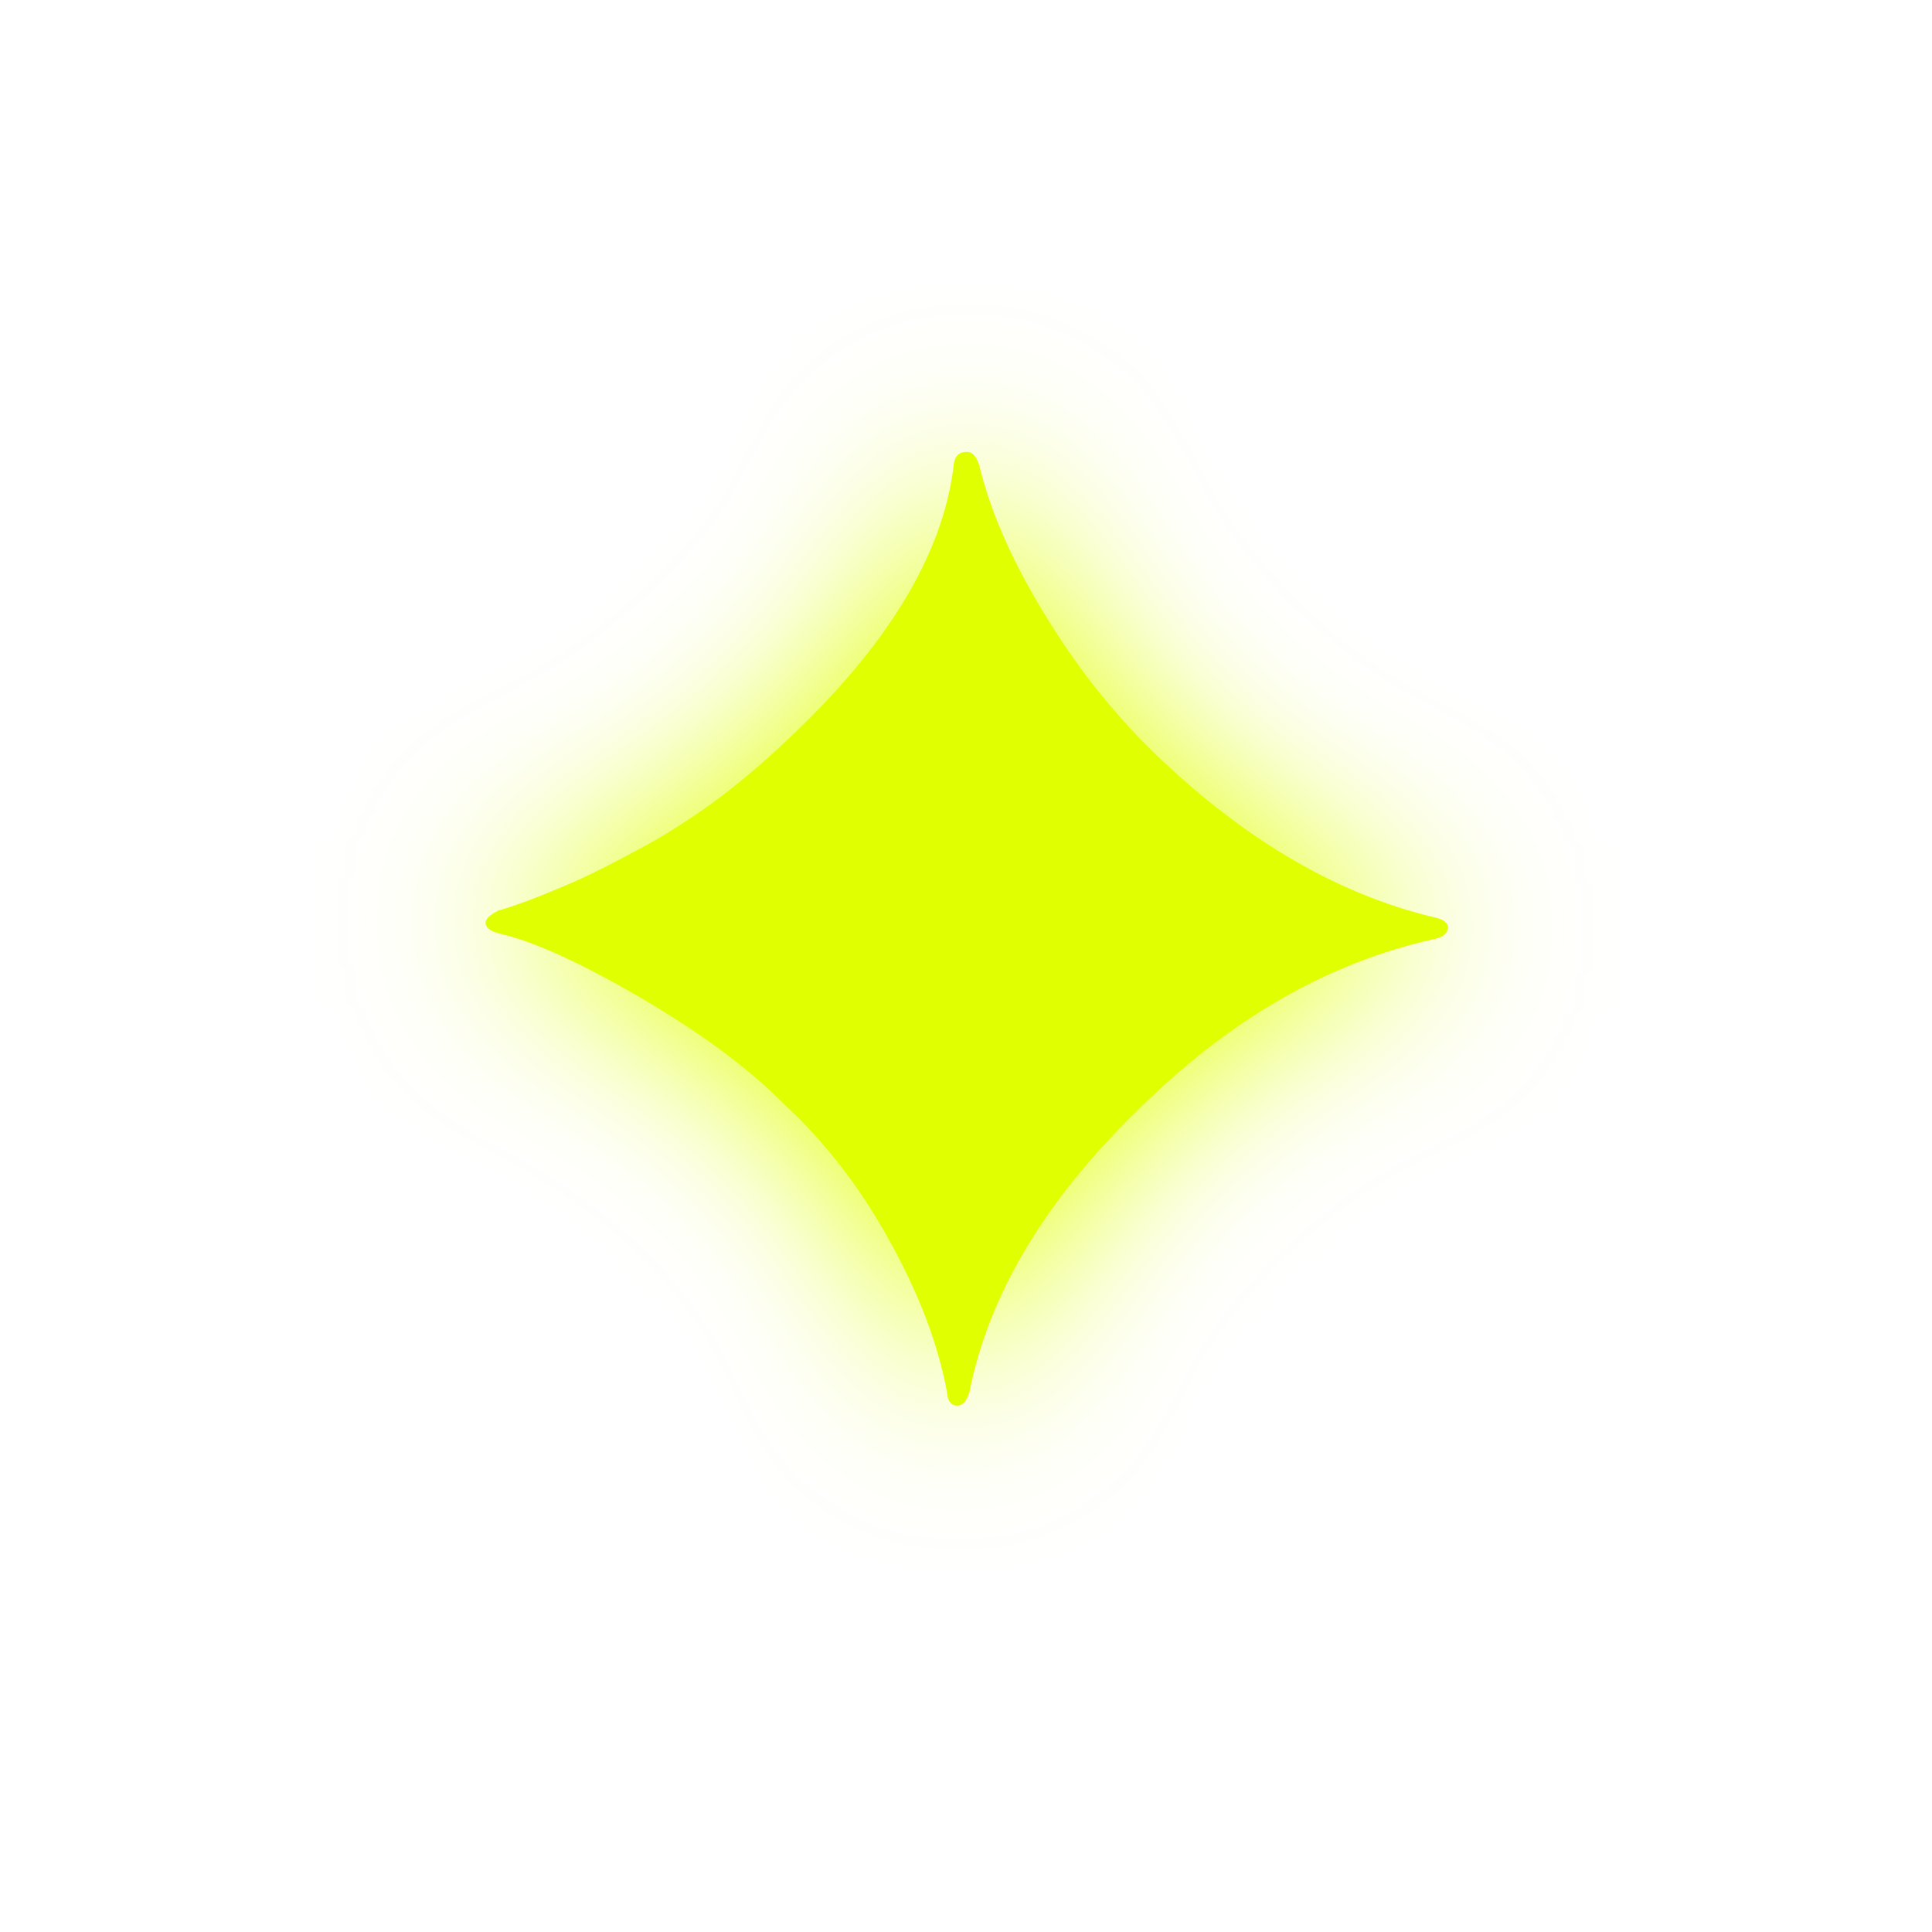
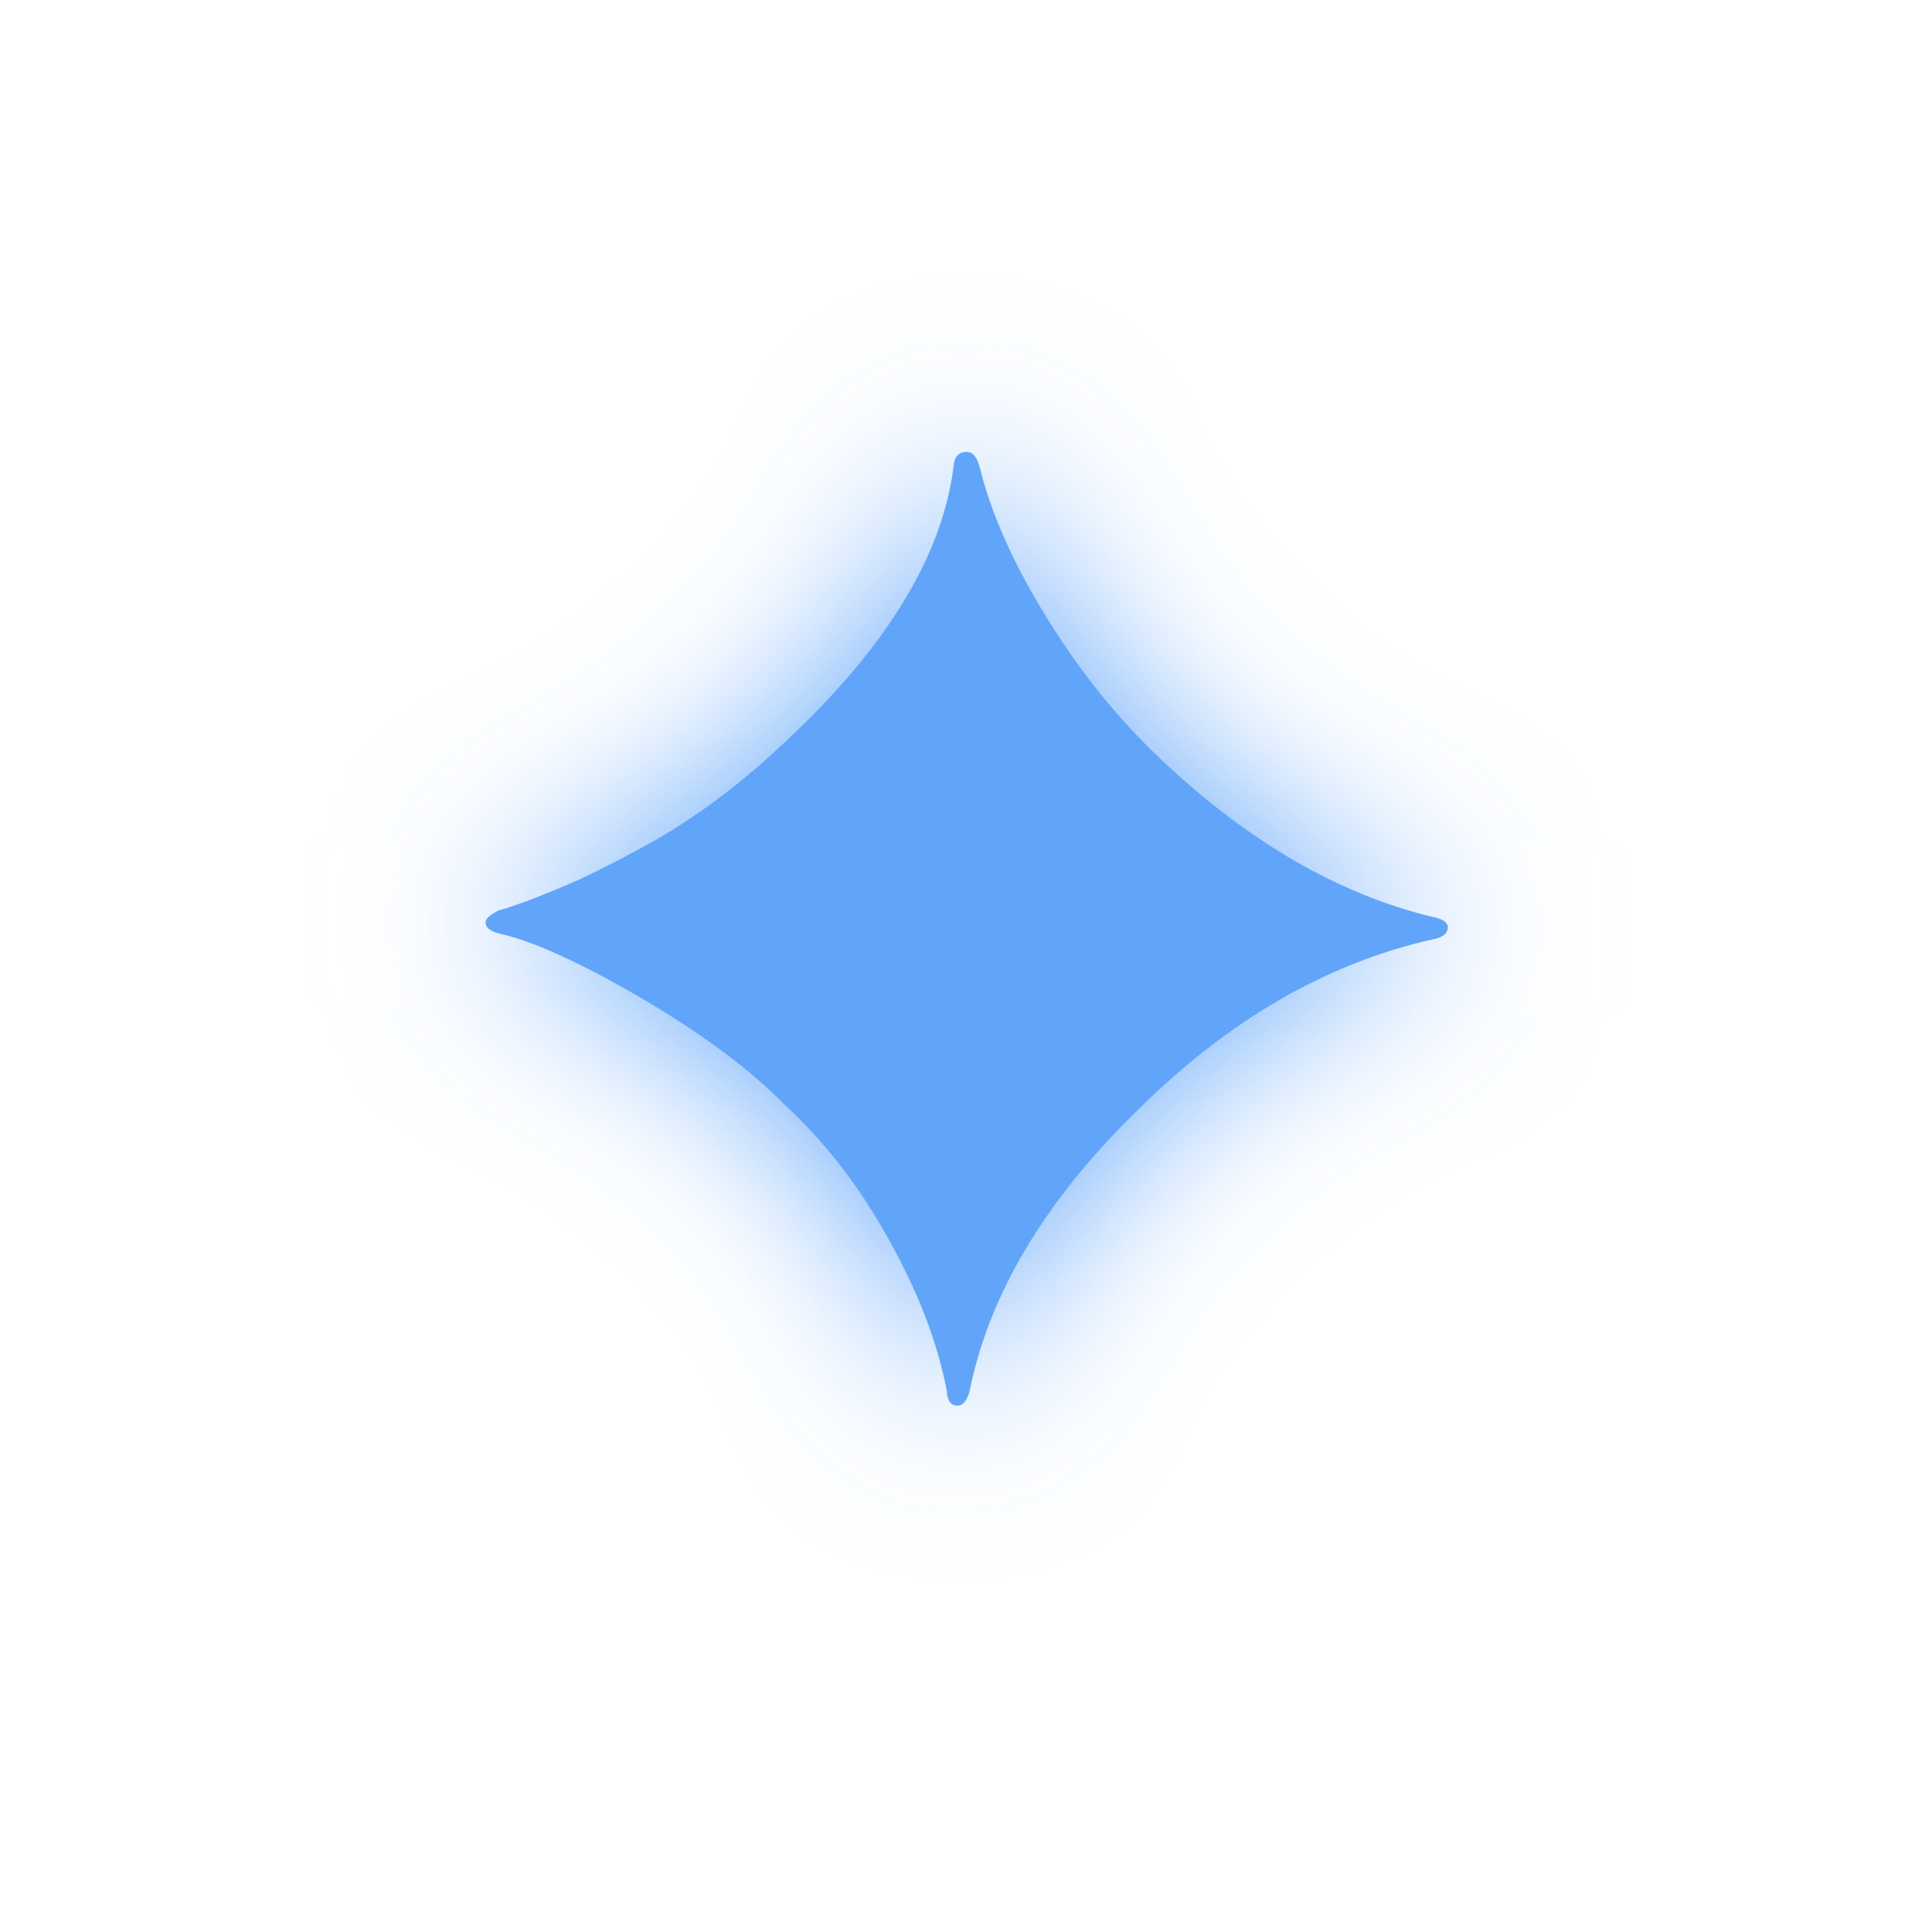
<svg xmlns="http://www.w3.org/2000/svg" viewBox="0 0 32 32">
  <defs>
    <filter id="glow" x="-30%" y="-30%" width="160%" height="160%">
      <feGaussianBlur stdDeviation="1.5" result="blur" />
      <feMerge>
        <feMergeNode in="blur" />
        <feMergeNode in="SourceGraphic" />
      </feMerge>
    </filter>
  </defs>
-   <text x="16" y="23" text-anchor="middle" font-family="Georgia, serif" font-size="22" font-weight="900" fill="#e0ff00" filter="url(#glow)">✦</text>
+   <text x="16" y="23" text-anchor="middle" font-family="Georgia, serif" font-size="22" font-weight="900" fill="#60a5fa" filter="url(#glow)">✦</text>
</svg>
